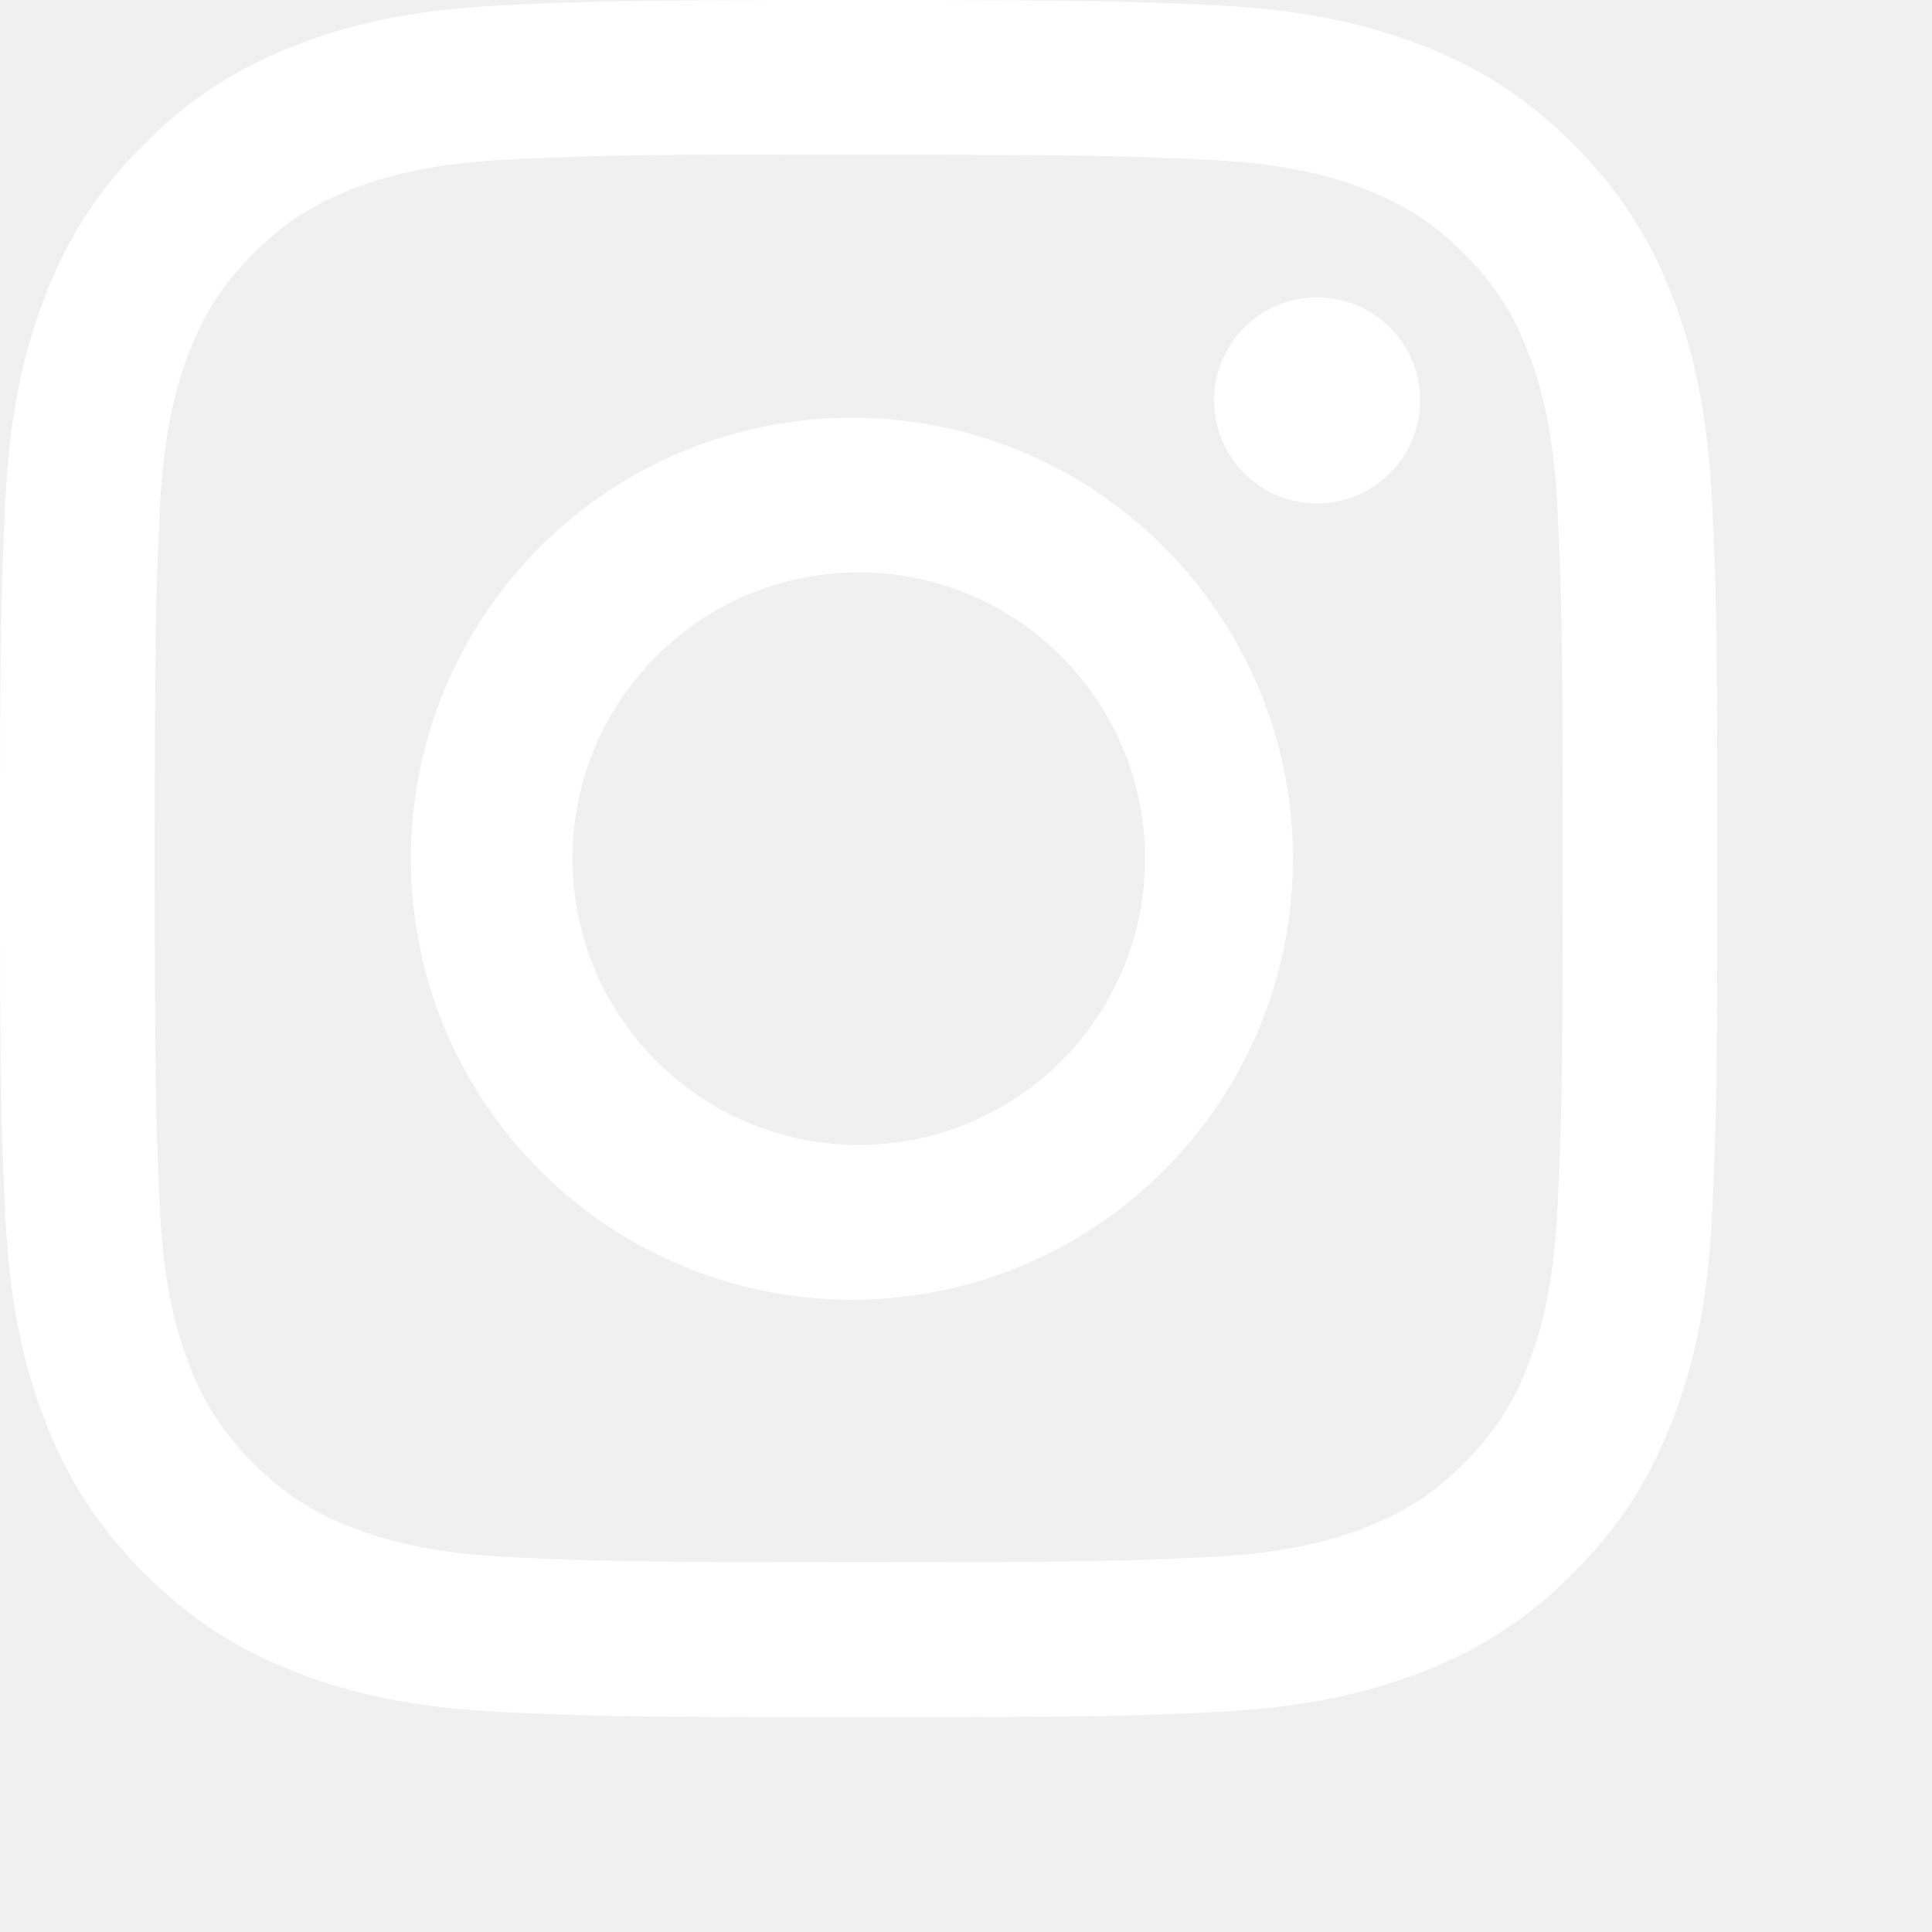
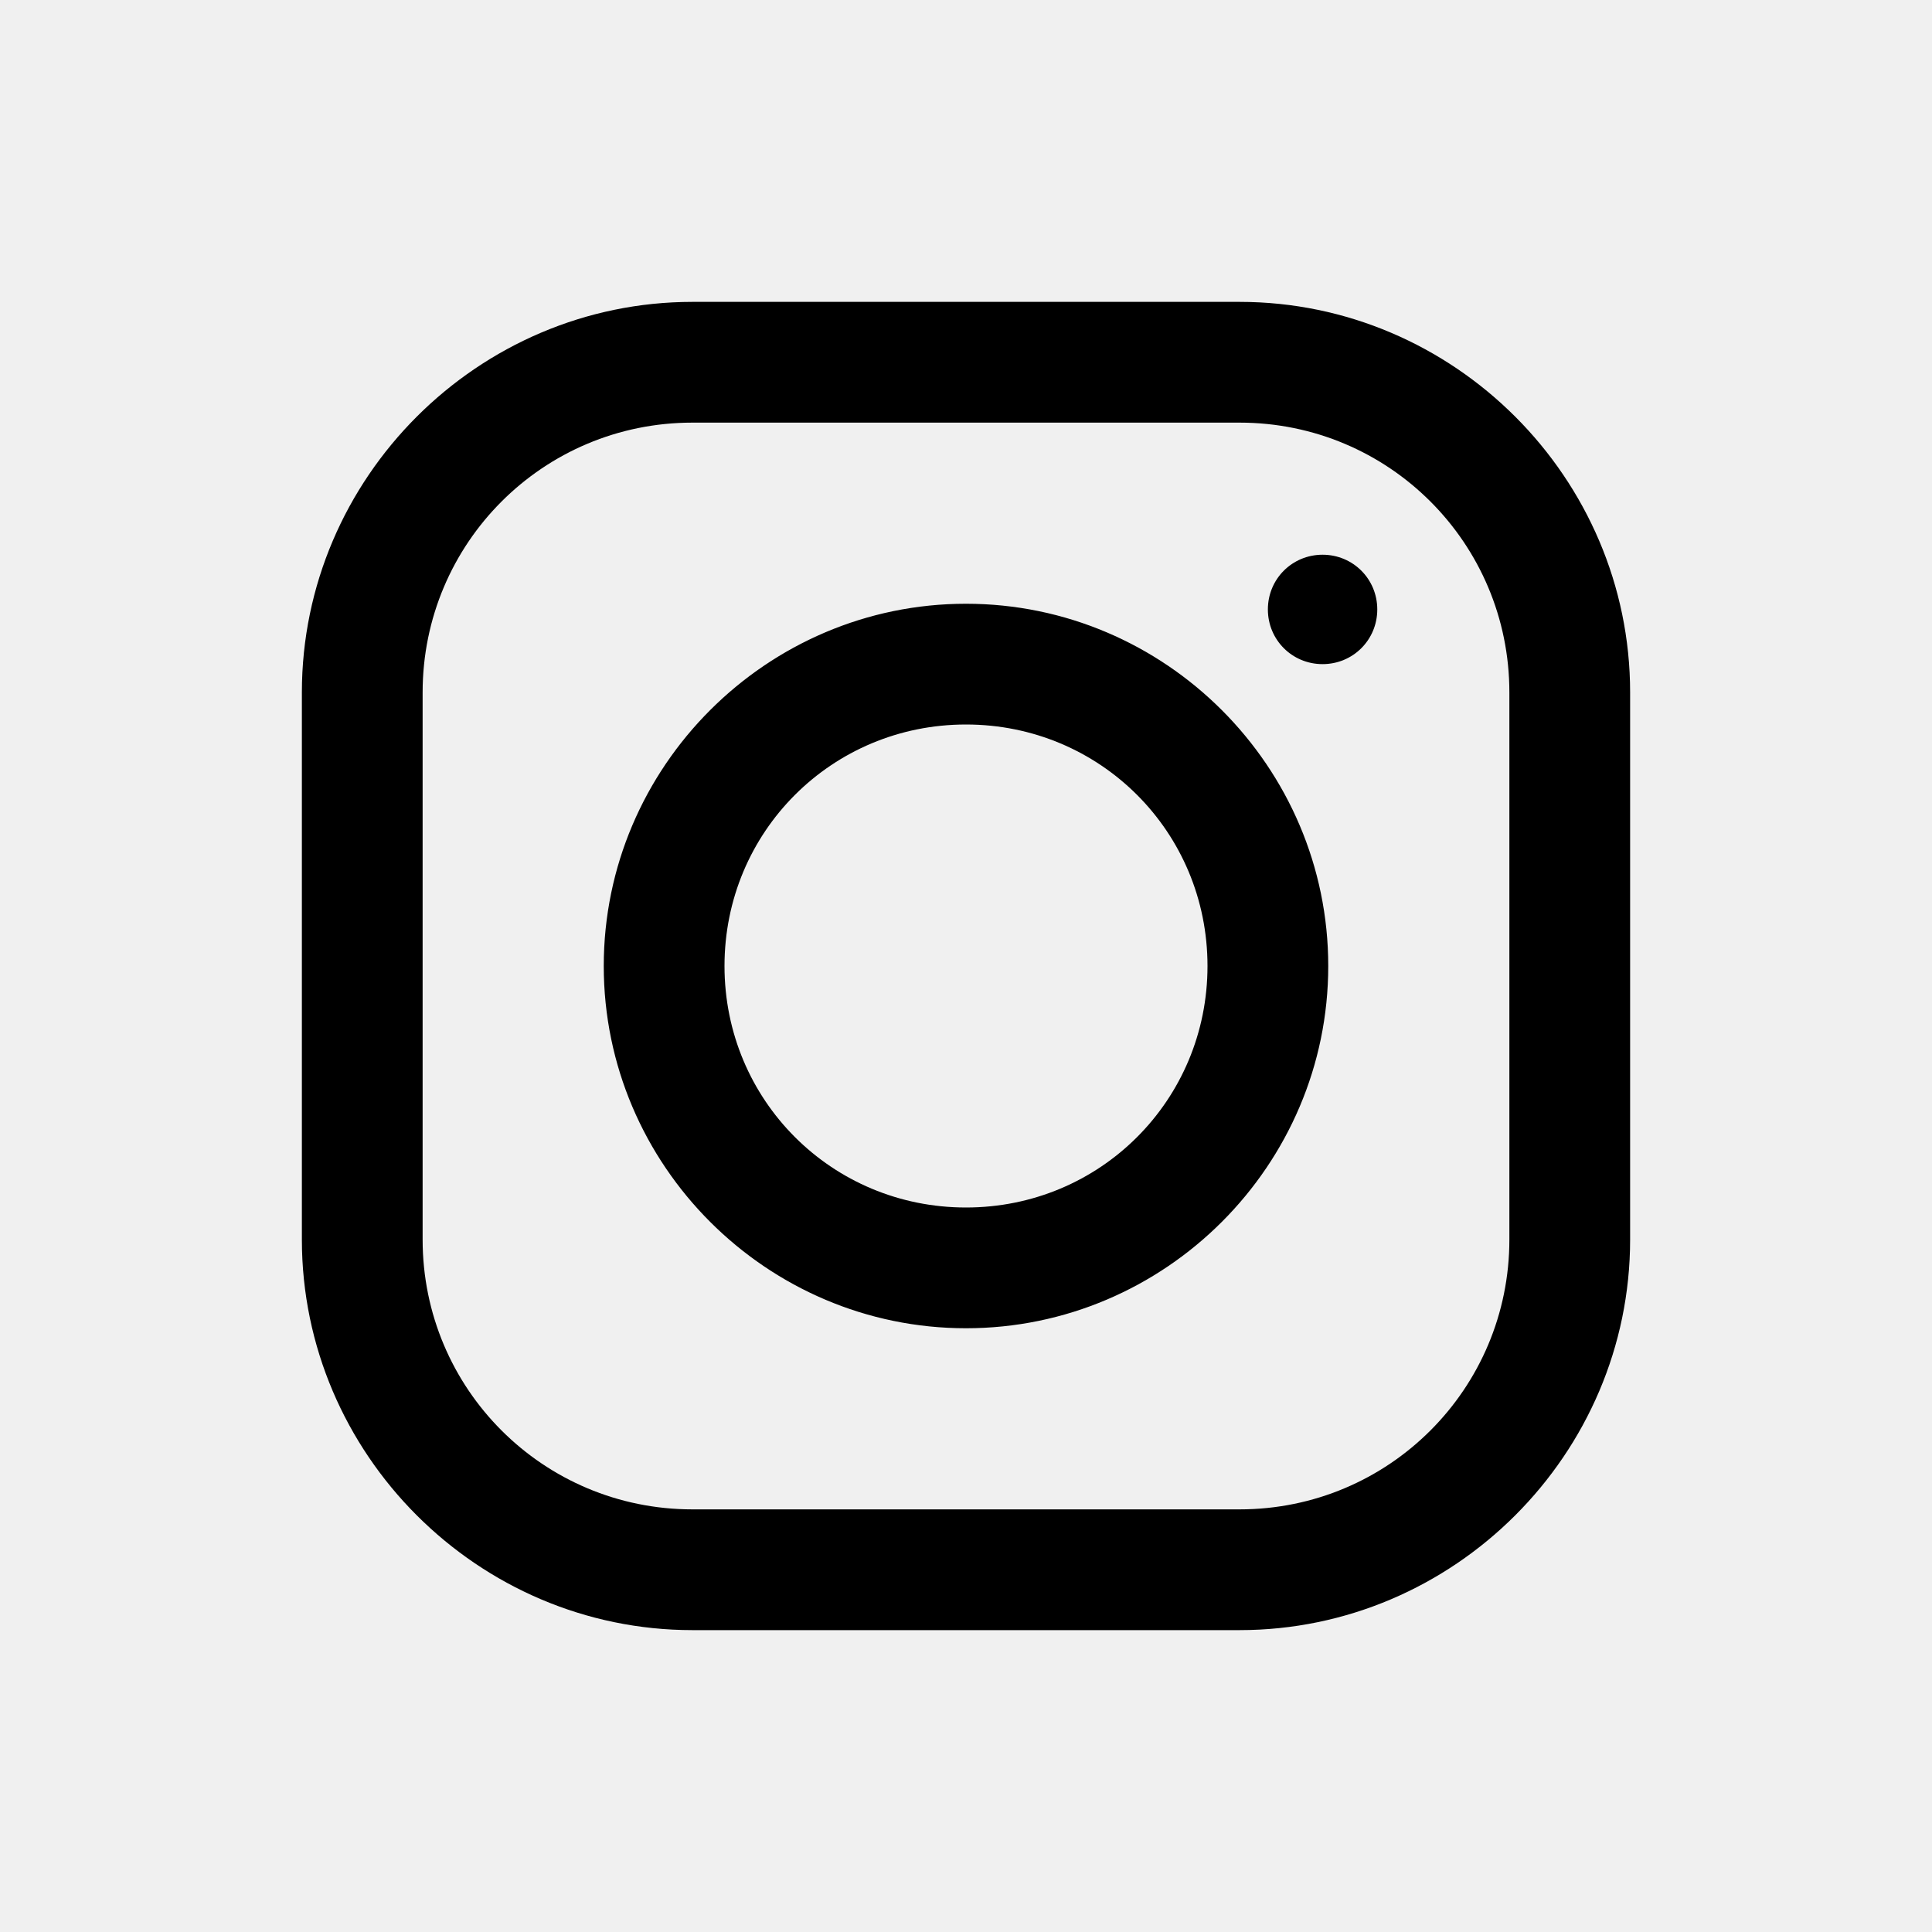
- <svg xmlns="http://www.w3.org/2000/svg" width="45px" height="45px" fill="#FFFFFF" viewBox="0 0 18 18">
-   <path d="M8 0C5.829 0 5.556.01 4.703.048 3.85.088 3.269.222 2.76.42a3.9 3.9 0 0 0-1.417.923A3.9 3.9 0 0 0 .42 2.76C.222 3.268.087 3.85.048 4.7.01 5.555 0 5.827 0 8.001c0 2.172.01 2.444.048 3.297.04.852.174 1.433.372 1.942.205.526.478.972.923 1.417.444.445.89.719 1.416.923.51.198 1.09.333 1.942.372C5.555 15.99 5.827 16 8 16s2.444-.01 3.298-.048c.851-.04 1.434-.174 1.943-.372a3.9 3.9 0 0 0 1.416-.923c.445-.445.718-.891.923-1.417.197-.509.332-1.09.372-1.942C15.99 10.445 16 10.173 16 8s-.01-2.445-.048-3.299c-.04-.851-.175-1.433-.372-1.941a3.9 3.9 0 0 0-.923-1.417A3.9 3.9 0 0 0 13.24.42c-.51-.198-1.092-.333-1.943-.372C10.443.01 10.172 0 7.998 0zm-.717 1.442h.718c2.136 0 2.389.007 3.232.046.78.035 1.204.166 1.486.275.373.145.64.319.92.599s.453.546.598.92c.11.281.24.705.275 1.485.039.843.047 1.096.047 3.231s-.008 2.389-.047 3.232c-.035.78-.166 1.203-.275 1.485a2.5 2.5 0 0 1-.599.919c-.28.28-.546.453-.92.598-.28.11-.704.24-1.485.276-.843.038-1.096.047-3.232.047s-2.39-.009-3.233-.047c-.78-.036-1.203-.166-1.485-.276a2.5 2.5 0 0 1-.92-.598 2.5 2.5 0 0 1-.6-.92c-.109-.281-.24-.705-.275-1.485-.038-.843-.046-1.096-.046-3.233s.008-2.388.046-3.231c.036-.78.166-1.204.276-1.486.145-.373.319-.64.599-.92s.546-.453.92-.598c.282-.11.705-.24 1.485-.276.738-.034 1.024-.044 2.515-.045zm4.988 1.328a.96.96 0 1 0 0 1.92.96.96 0 0 0 0-1.92m-4.27 1.122a4.109 4.109 0 1 0 0 8.217 4.109 4.109 0 0 0 0-8.217m0 1.441a2.667 2.667 0 1 1 0 5.334 2.667 2.667 0 0 1 0-5.334" />
+ <svg xmlns="http://www.w3.org/2000/svg" viewBox="0 0 32 32" width="32px" height="32px">
+   <path d="M 11.469 5 C 7.918 5 5 7.914 5 11.469 L 5 20.531 C 5 24.082 7.914 27 11.469 27 L 20.531 27 C 24.082 27 27 24.086 27 20.531 L 27 11.469 C 27 7.918 24.086 5 20.531 5 Z M 11.469 7 L 20.531 7 C 23.004 7 25 8.996 25 11.469 L 25 20.531 C 25 23.004 23.004 25 20.531 25 L 11.469 25 C 8.996 25 7 23.004 7 20.531 L 7 11.469 C 7 8.996 8.996 7 11.469 7 Z M 21.906 9.188 C 21.402 9.188 21 9.59 21 10.094 C 21 10.598 21.402 11 21.906 11 C 22.41 11 22.812 10.598 22.812 10.094 C 22.812 9.59 22.41 9.188 21.906 9.188 Z M 16 10 C 12.699 10 10 12.699 10 16 C 10 19.301 12.699 22 16 22 C 19.301 22 22 19.301 22 16 C 22 12.699 19.301 10 16 10 Z M 16 12 C 18.223 12 20 13.777 20 16 C 20 18.223 18.223 20 16 20 C 13.777 20 12 18.223 12 16 C 12 13.777 13.777 12 16 12 Z" />
</svg>
